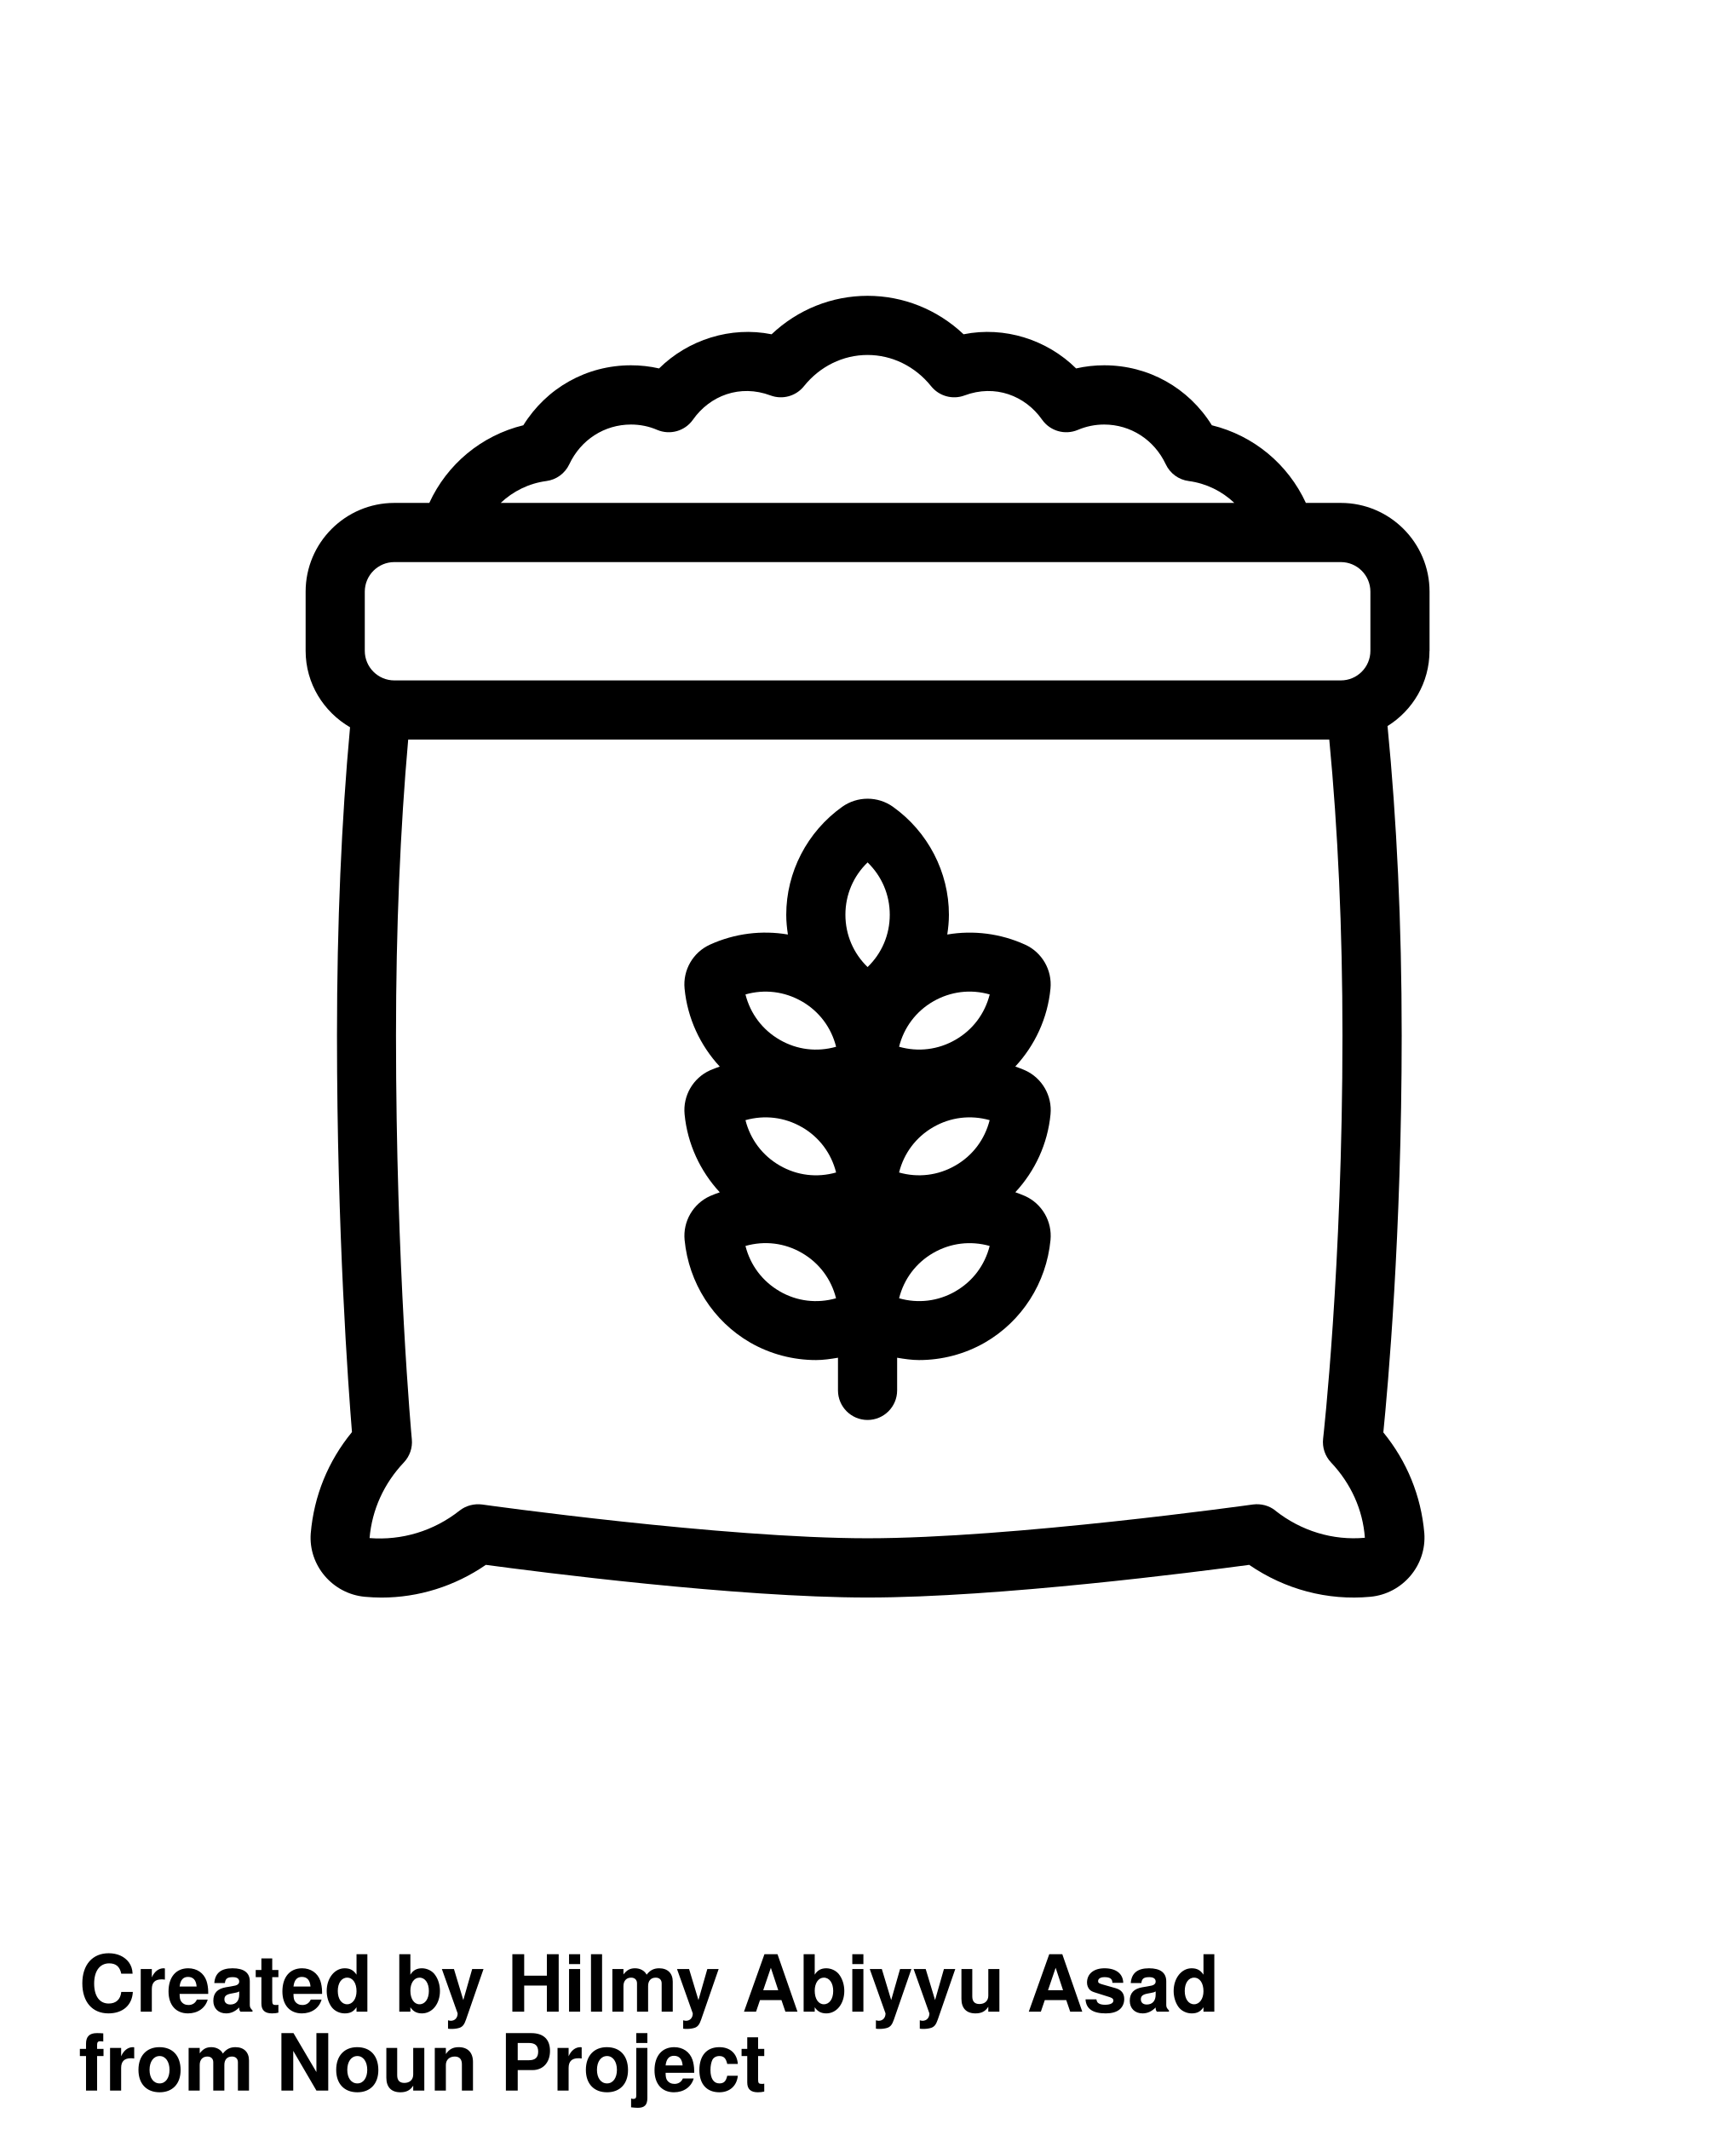
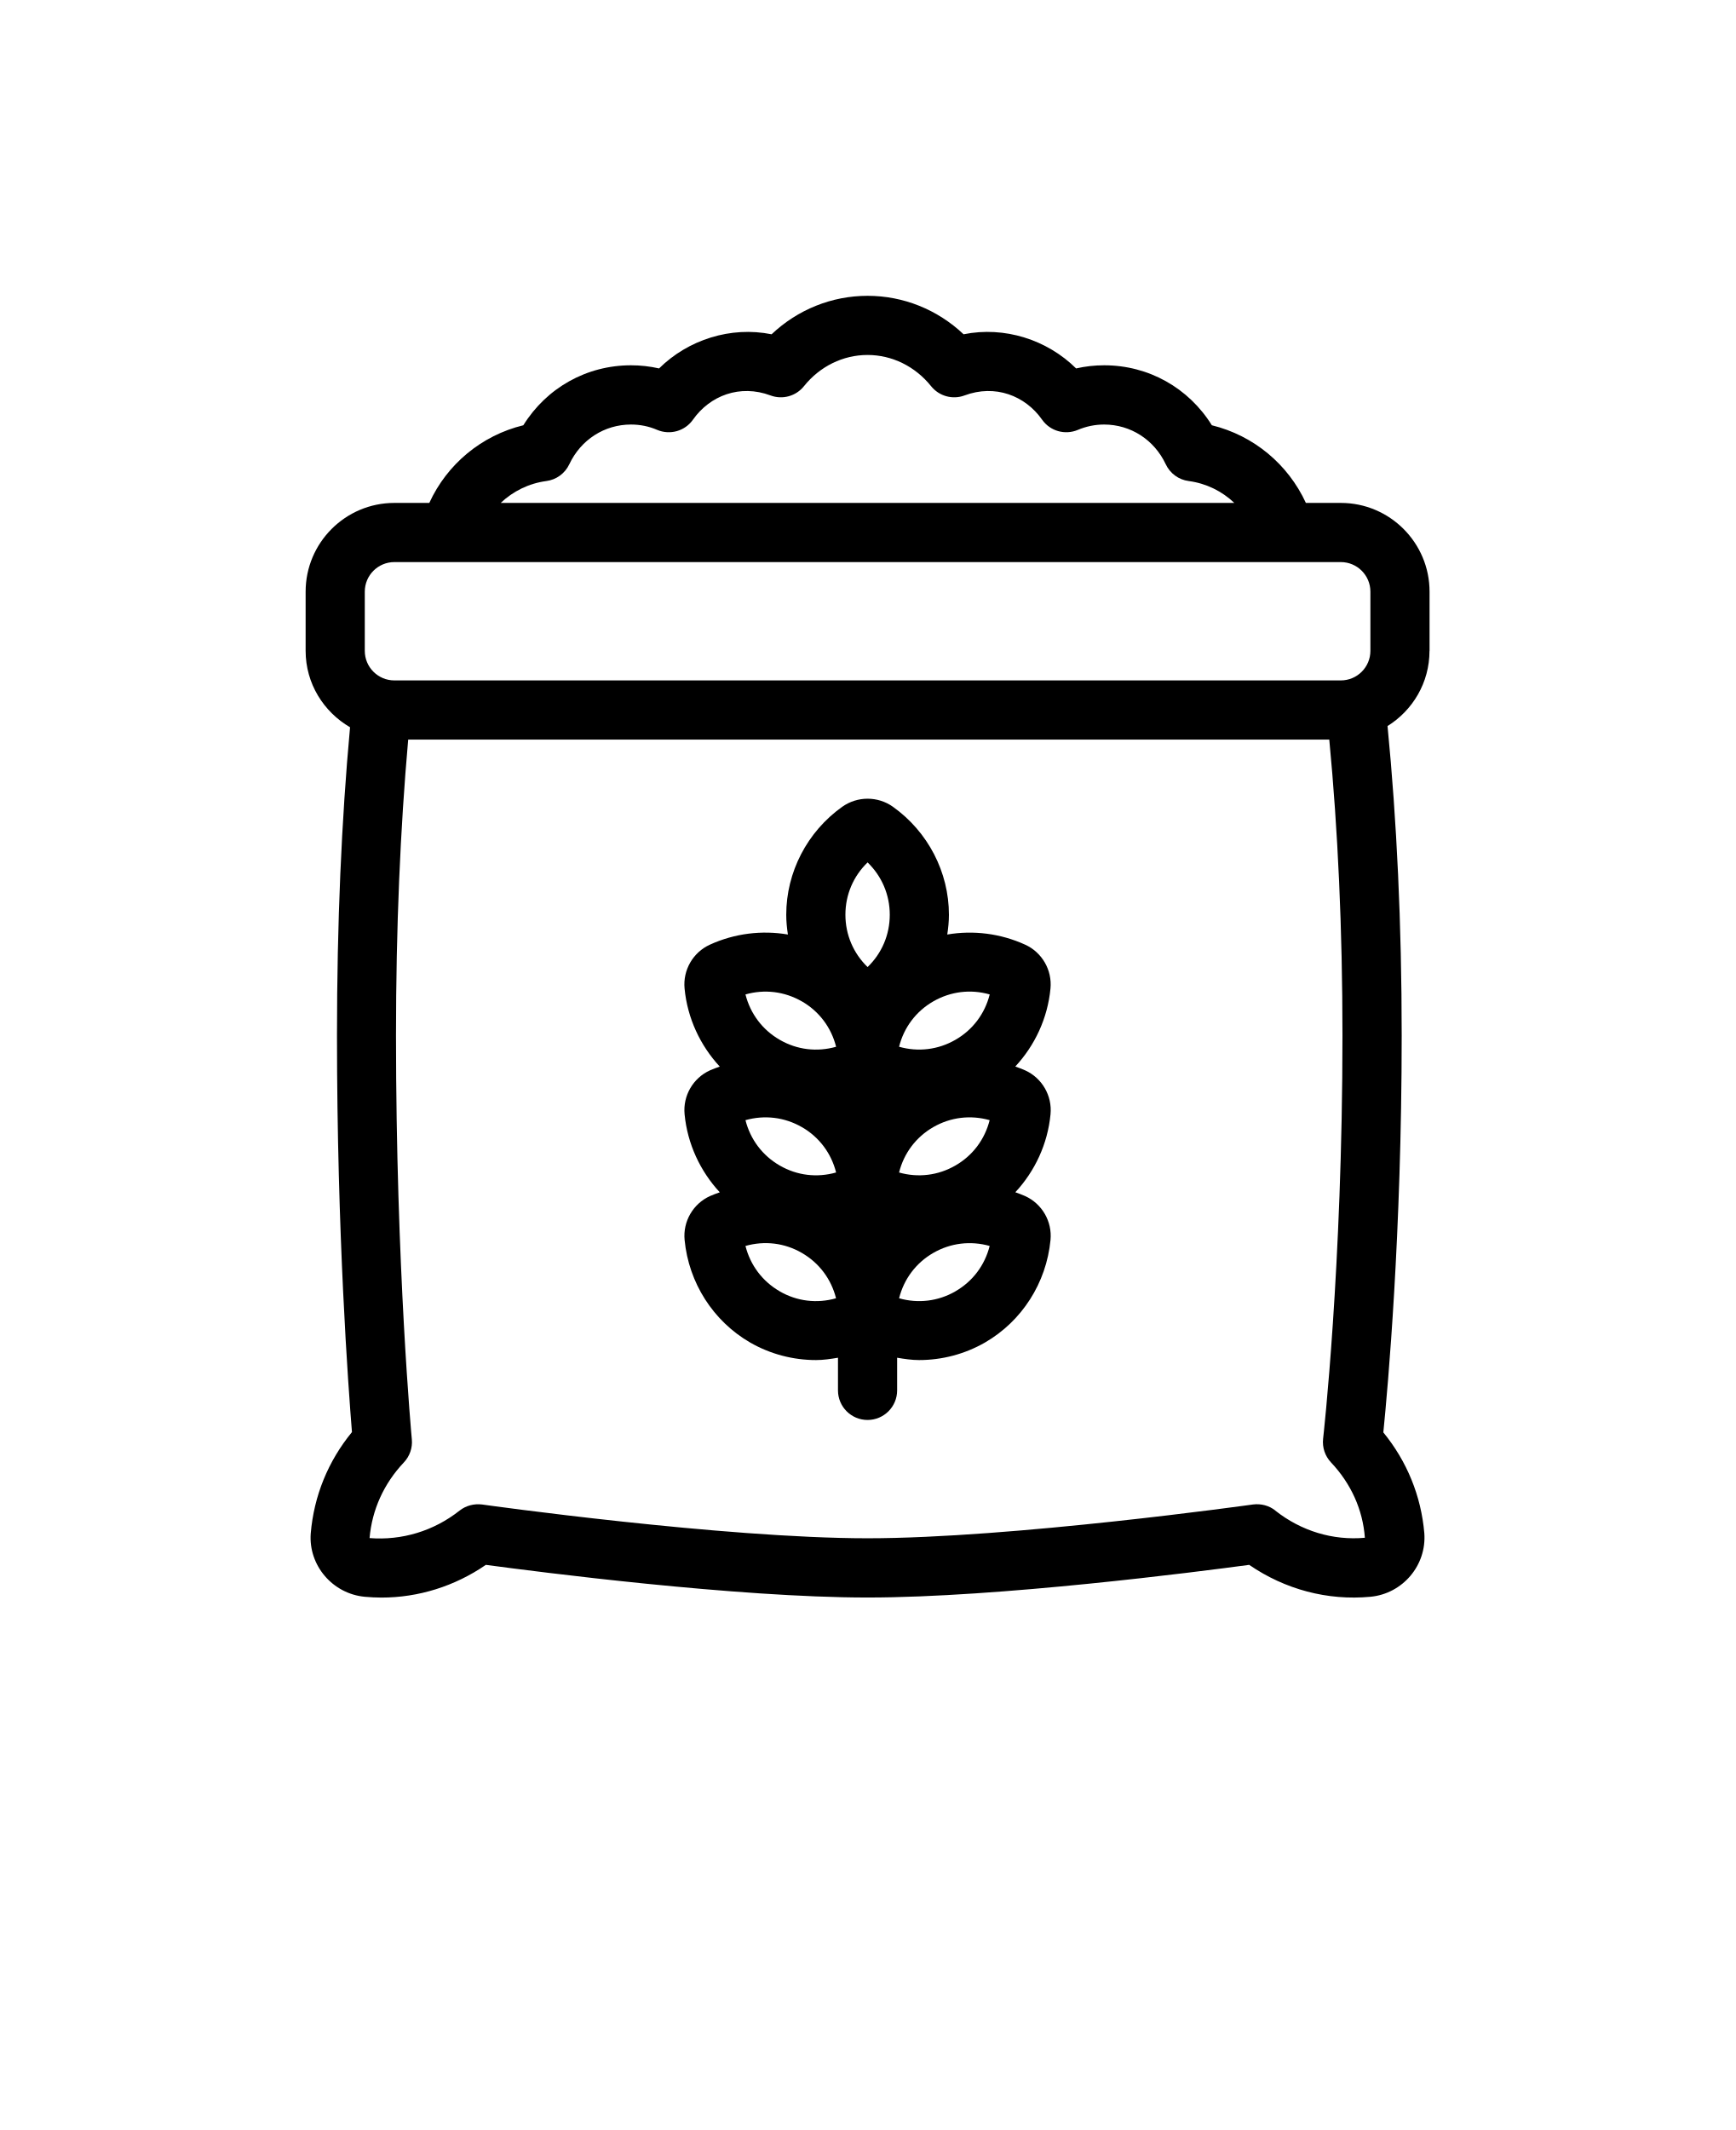
<svg xmlns="http://www.w3.org/2000/svg" version="1.1" viewBox="-5.0 -10.0 110.0 135.0">
  <path d="m85.625 31.25v-3.75c0-3.102-2.523-5.625-5.625-5.625h-2.215c-1.129-2.449-3.305-4.269-5.961-4.922-1.473-2.367-4.008-3.801-6.824-3.801-0.605 0-1.199 0.066-1.781 0.199-1.84-1.82-4.539-2.688-7.133-2.164-1.652-1.562-3.812-2.438-6.086-2.438s-4.434 0.875-6.086 2.438c-2.59-0.523-5.293 0.344-7.133 2.164-0.582-0.133-1.176-0.199-1.781-0.199-2.816 0-5.352 1.434-6.824 3.801-2.656 0.648-4.836 2.469-5.961 4.922h-2.215c-3.102 0-5.625 2.523-5.625 5.625v3.75c0 2.074 1.141 3.867 2.816 4.844-0.543 5.891-0.828 12.434-0.828 19.527 0 12.594 0.723 22.348 0.949 25.145-1.512 1.844-2.41 4.039-2.613 6.422-0.152 2.023 1.383 3.824 3.422 4.016 0.355 0.031 0.707 0.051 1.059 0.051 2.352 0 4.648-0.719 6.621-2.074 3.246 0.438 15.883 2.07 24.195 2.07s20.949-1.633 24.195-2.07c2.269 1.559 4.969 2.277 7.684 2.023 2.039-0.191 3.574-1.988 3.418-4.035-0.203-2.356-1.098-4.547-2.598-6.383 0.285-2.828 1.164-12.582 1.164-25.16 0-7.062-0.312-13.633-0.898-19.609 1.594-0.992 2.66-2.75 2.66-4.762zm-55.988-10.762c0.633-0.082 1.18-0.484 1.453-1.062 0.73-1.555 2.227-2.519 3.91-2.519 0.578 0 1.141 0.113 1.664 0.34 0.816 0.344 1.758 0.074 2.266-0.648 1.07-1.523 2.977-2.262 4.918-1.535 0.758 0.281 1.609 0.047 2.117-0.586 1.008-1.258 2.477-1.98 4.031-1.98 1.555 0 3.023 0.723 4.031 1.98 0.508 0.633 1.363 0.867 2.117 0.586 1.941-0.727 3.848 0.012 4.918 1.535 0.508 0.723 1.449 0.992 2.266 0.648 0.527-0.223 1.09-0.34 1.664-0.34 1.684 0 3.18 0.965 3.91 2.519 0.273 0.578 0.816 0.98 1.453 1.062 1.117 0.148 2.117 0.648 2.894 1.387h-46.508c0.777-0.734 1.777-1.238 2.894-1.387zm-11.512 7.012c0-1.035 0.84-1.875 1.875-1.875h60c1.035 0 1.875 0.84 1.875 1.875v3.75c0 1.035-0.84 1.875-1.875 1.875h-60c-1.035 0-1.875-0.84-1.875-1.875zm57.73 58.242c-0.402-0.32-0.914-0.453-1.426-0.387-0.152 0.02-15.293 2.141-24.434 2.141-9.137 0-24.281-2.117-24.434-2.141-0.512-0.062-1.023 0.07-1.426 0.387-1.641 1.297-3.66 1.902-5.707 1.742 0.156-1.797 0.906-3.453 2.176-4.797 0.371-0.391 0.555-0.926 0.504-1.461-0.012-0.105-1.004-10.879-1.004-25.605 0-6.805 0.27-13.078 0.773-18.746h58.391c0.547 5.723 0.836 12 0.836 18.746 0 14.707-1.215 25.461-1.227 25.566-0.062 0.551 0.121 1.098 0.5 1.5 1.27 1.344 2.019 3.004 2.148 4.777-2.023 0.184-4.039-0.426-5.68-1.723z" />
  <path d="m59.992 49.875c-1.566-0.715-3.293-0.926-4.941-0.645 0.062-0.41 0.105-0.828 0.105-1.25 0-2.703-1.328-5.262-3.547-6.844 0 0-0.004 0-0.004-0.004-0.961-0.68-2.25-0.68-3.215 0.004-2.223 1.586-3.547 4.144-3.547 6.844 0 0.422 0.043 0.84 0.105 1.25-1.648-0.281-3.371-0.074-4.941 0.641-1.074 0.488-1.723 1.609-1.609 2.785 0.18 1.875 0.988 3.602 2.231 4.945-0.211 0.074-0.418 0.148-0.621 0.238-1.074 0.488-1.723 1.609-1.609 2.785 0.18 1.875 0.988 3.602 2.231 4.945-0.211 0.074-0.418 0.148-0.621 0.238-1.074 0.488-1.723 1.609-1.609 2.785 0.262 2.719 1.816 5.144 4.152 6.496 1.281 0.738 2.727 1.113 4.18 1.113 0.465 0 0.93-0.07 1.391-0.148v2.07c0 1.035 0.84 1.875 1.875 1.875s1.875-0.84 1.875-1.875v-2.07c0.461 0.078 0.926 0.148 1.391 0.148 1.453 0 2.898-0.375 4.18-1.113 2.34-1.352 3.891-3.777 4.152-6.496 0.113-1.176-0.535-2.297-1.609-2.785-0.203-0.094-0.414-0.164-0.621-0.242 1.246-1.34 2.051-3.066 2.231-4.941 0.113-1.176-0.535-2.297-1.609-2.785-0.203-0.094-0.414-0.164-0.625-0.242 1.246-1.34 2.051-3.066 2.231-4.941 0.113-1.176-0.535-2.297-1.609-2.785zm-2.25 3.152c-0.309 1.219-1.07 2.242-2.172 2.875-1.098 0.633-2.367 0.785-3.574 0.441 0.305-1.219 1.07-2.242 2.168-2.875 1.102-0.633 2.367-0.785 3.574-0.441zm-11.906 8.41c1.098 0.633 1.863 1.66 2.168 2.875-1.207 0.344-2.477 0.195-3.574-0.441-1.098-0.633-1.863-1.656-2.172-2.875 1.211-0.34 2.477-0.191 3.574 0.441zm6.16 2.875c0.305-1.219 1.07-2.242 2.168-2.875 1.102-0.633 2.367-0.781 3.574-0.441-0.309 1.219-1.07 2.242-2.172 2.875-1.098 0.633-2.367 0.785-3.574 0.441zm-1.996-19.652c0.902 0.875 1.406 2.051 1.406 3.316 0 1.27-0.504 2.445-1.406 3.316-0.902-0.871-1.406-2.051-1.406-3.316 0-1.27 0.504-2.445 1.406-3.316zm-4.164 8.809c1.098 0.633 1.863 1.66 2.168 2.875-1.207 0.344-2.477 0.195-3.574-0.441-1.098-0.633-1.863-1.656-2.172-2.875 1.211-0.344 2.477-0.191 3.574 0.441zm-1.406 18.375c-1.098-0.633-1.863-1.656-2.172-2.875 1.211-0.344 2.477-0.195 3.574 0.441 1.098 0.633 1.863 1.66 2.168 2.875-1.207 0.344-2.477 0.195-3.574-0.441zm11.141 0c-1.098 0.633-2.367 0.785-3.574 0.441 0.305-1.219 1.07-2.242 2.168-2.875 1.102-0.633 2.367-0.781 3.574-0.441-0.309 1.219-1.07 2.242-2.172 2.875z" />
-   <text x="0.0" y="117.5" font-size="5.0" font-weight="bold" font-family="Arbeit Regular, Helvetica, Arial-Unicode, Arial, Sans-serif" fill="#000000">Created by Hilmy Abiyyu Asad</text>
-   <text x="0.0" y="122.5" font-size="5.0" font-weight="bold" font-family="Arbeit Regular, Helvetica, Arial-Unicode, Arial, Sans-serif" fill="#000000">from Noun Project</text>
</svg>
